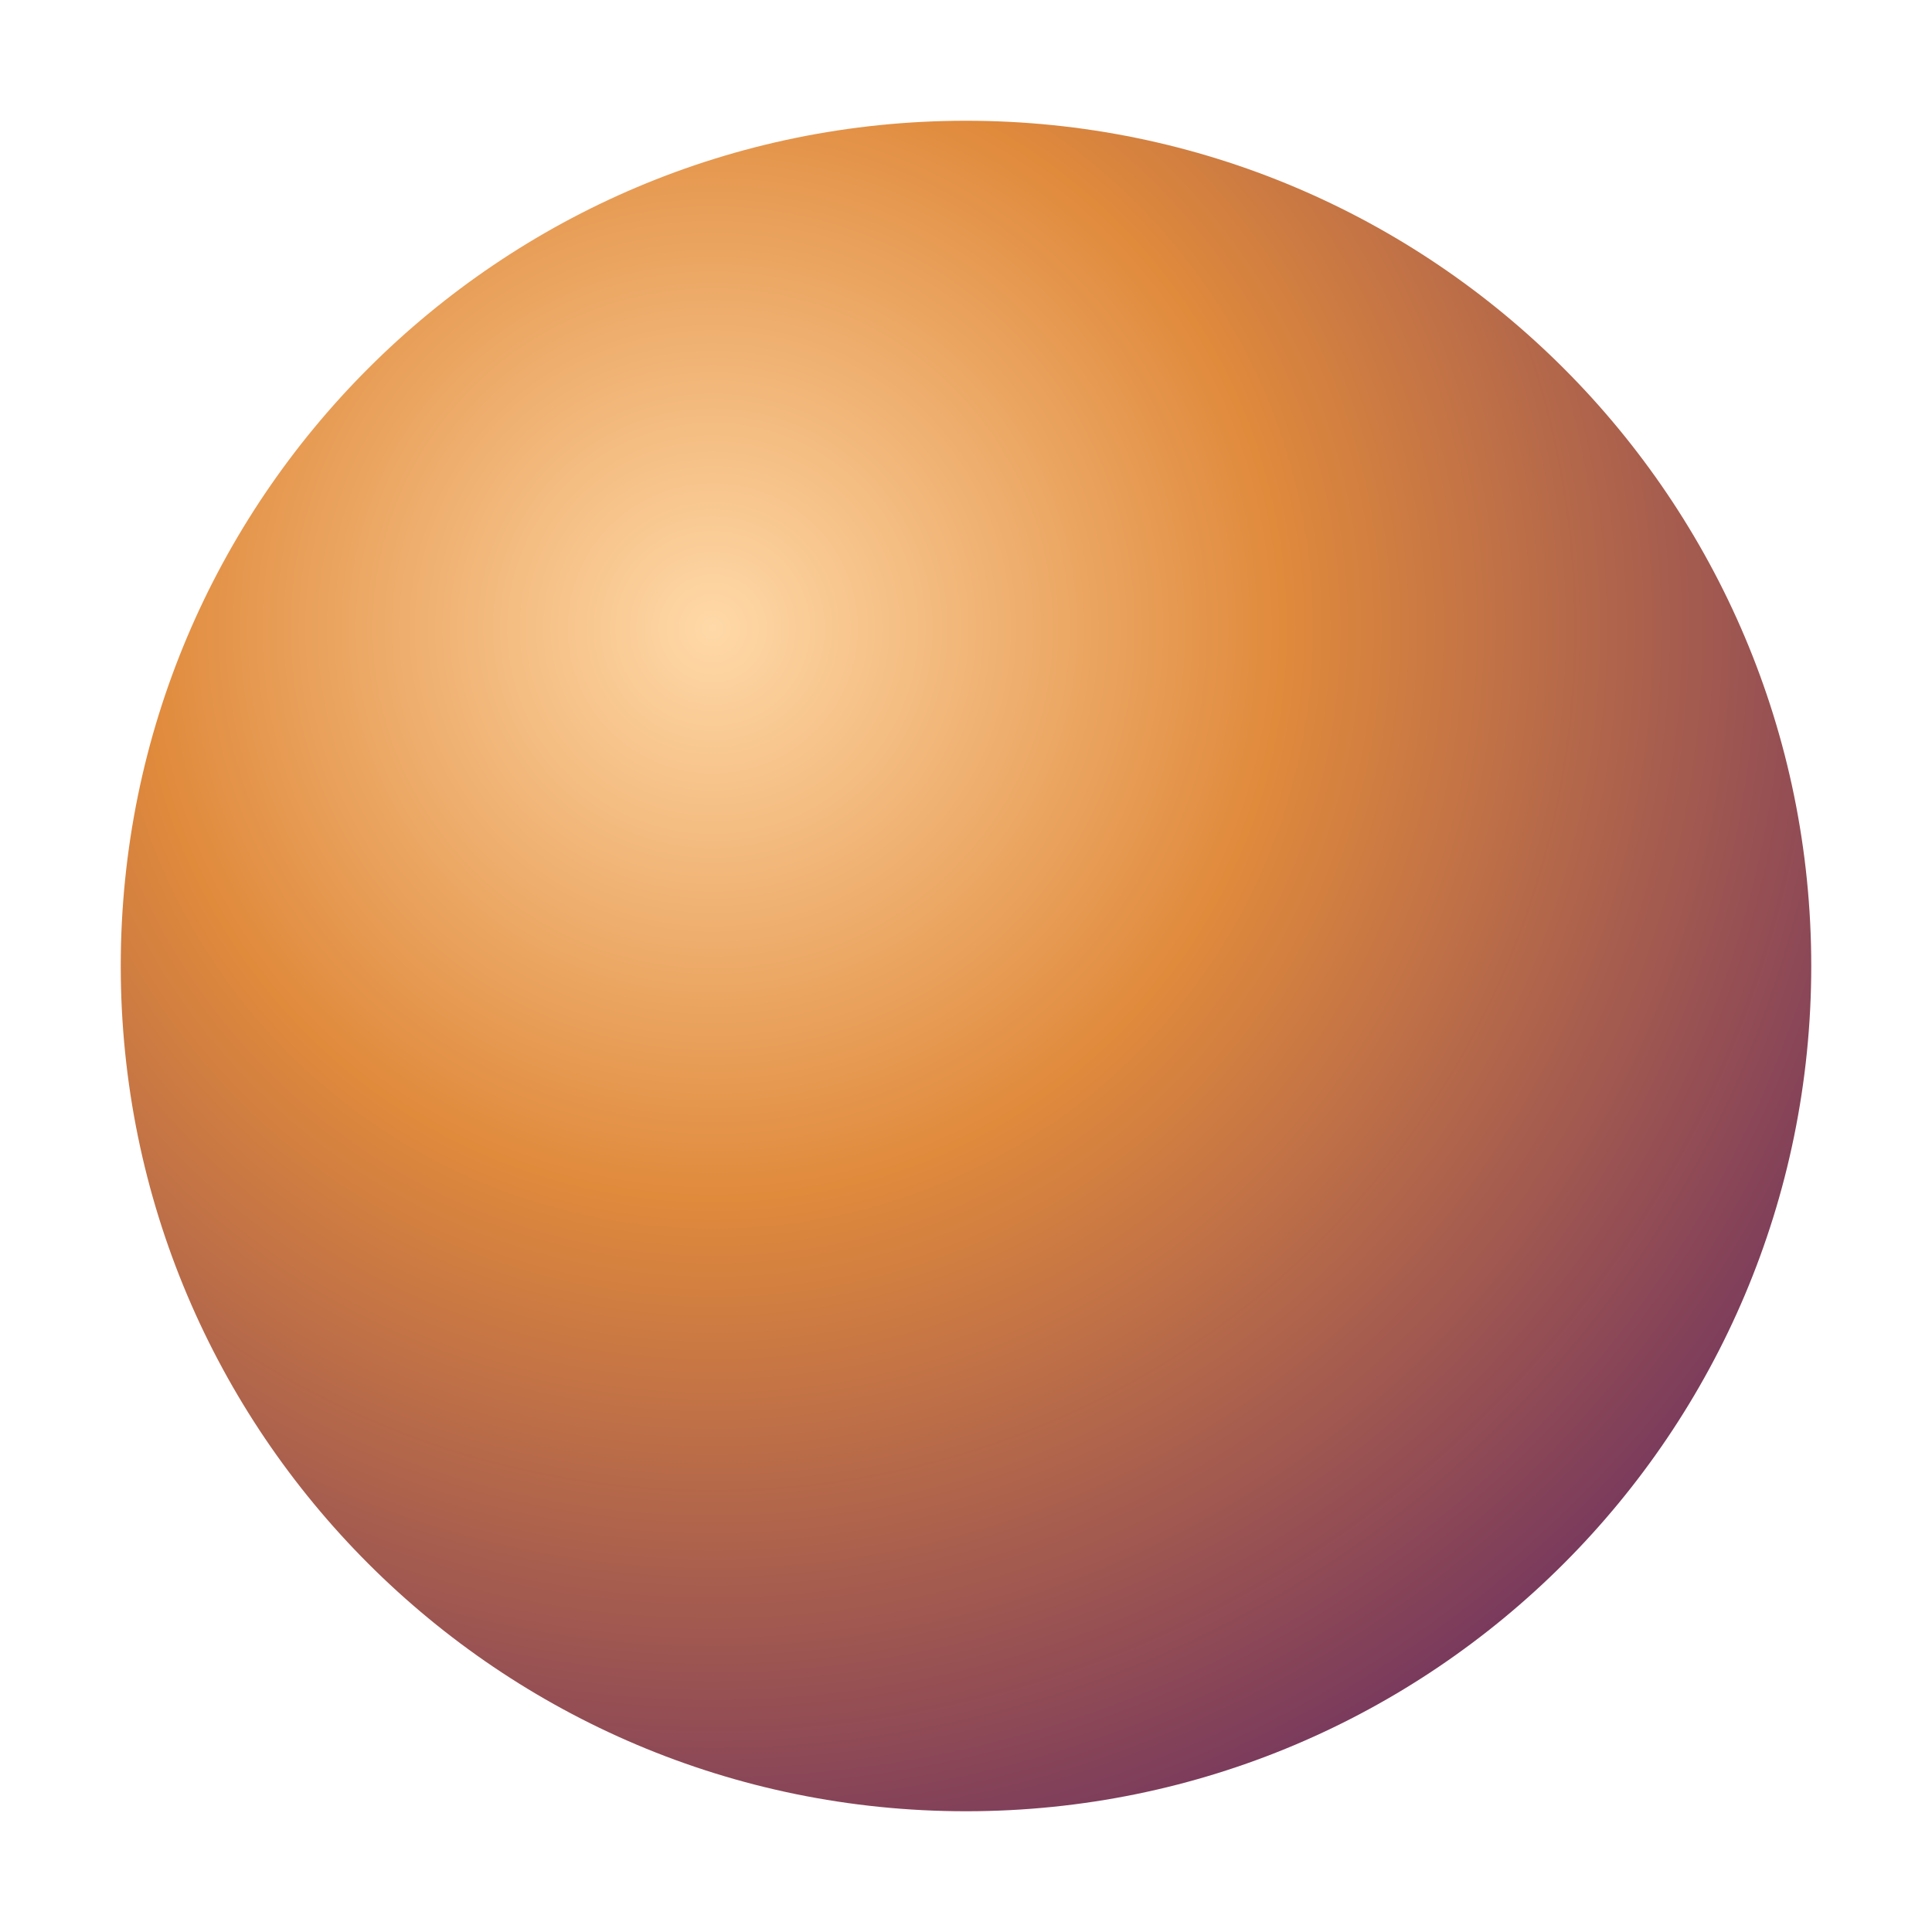
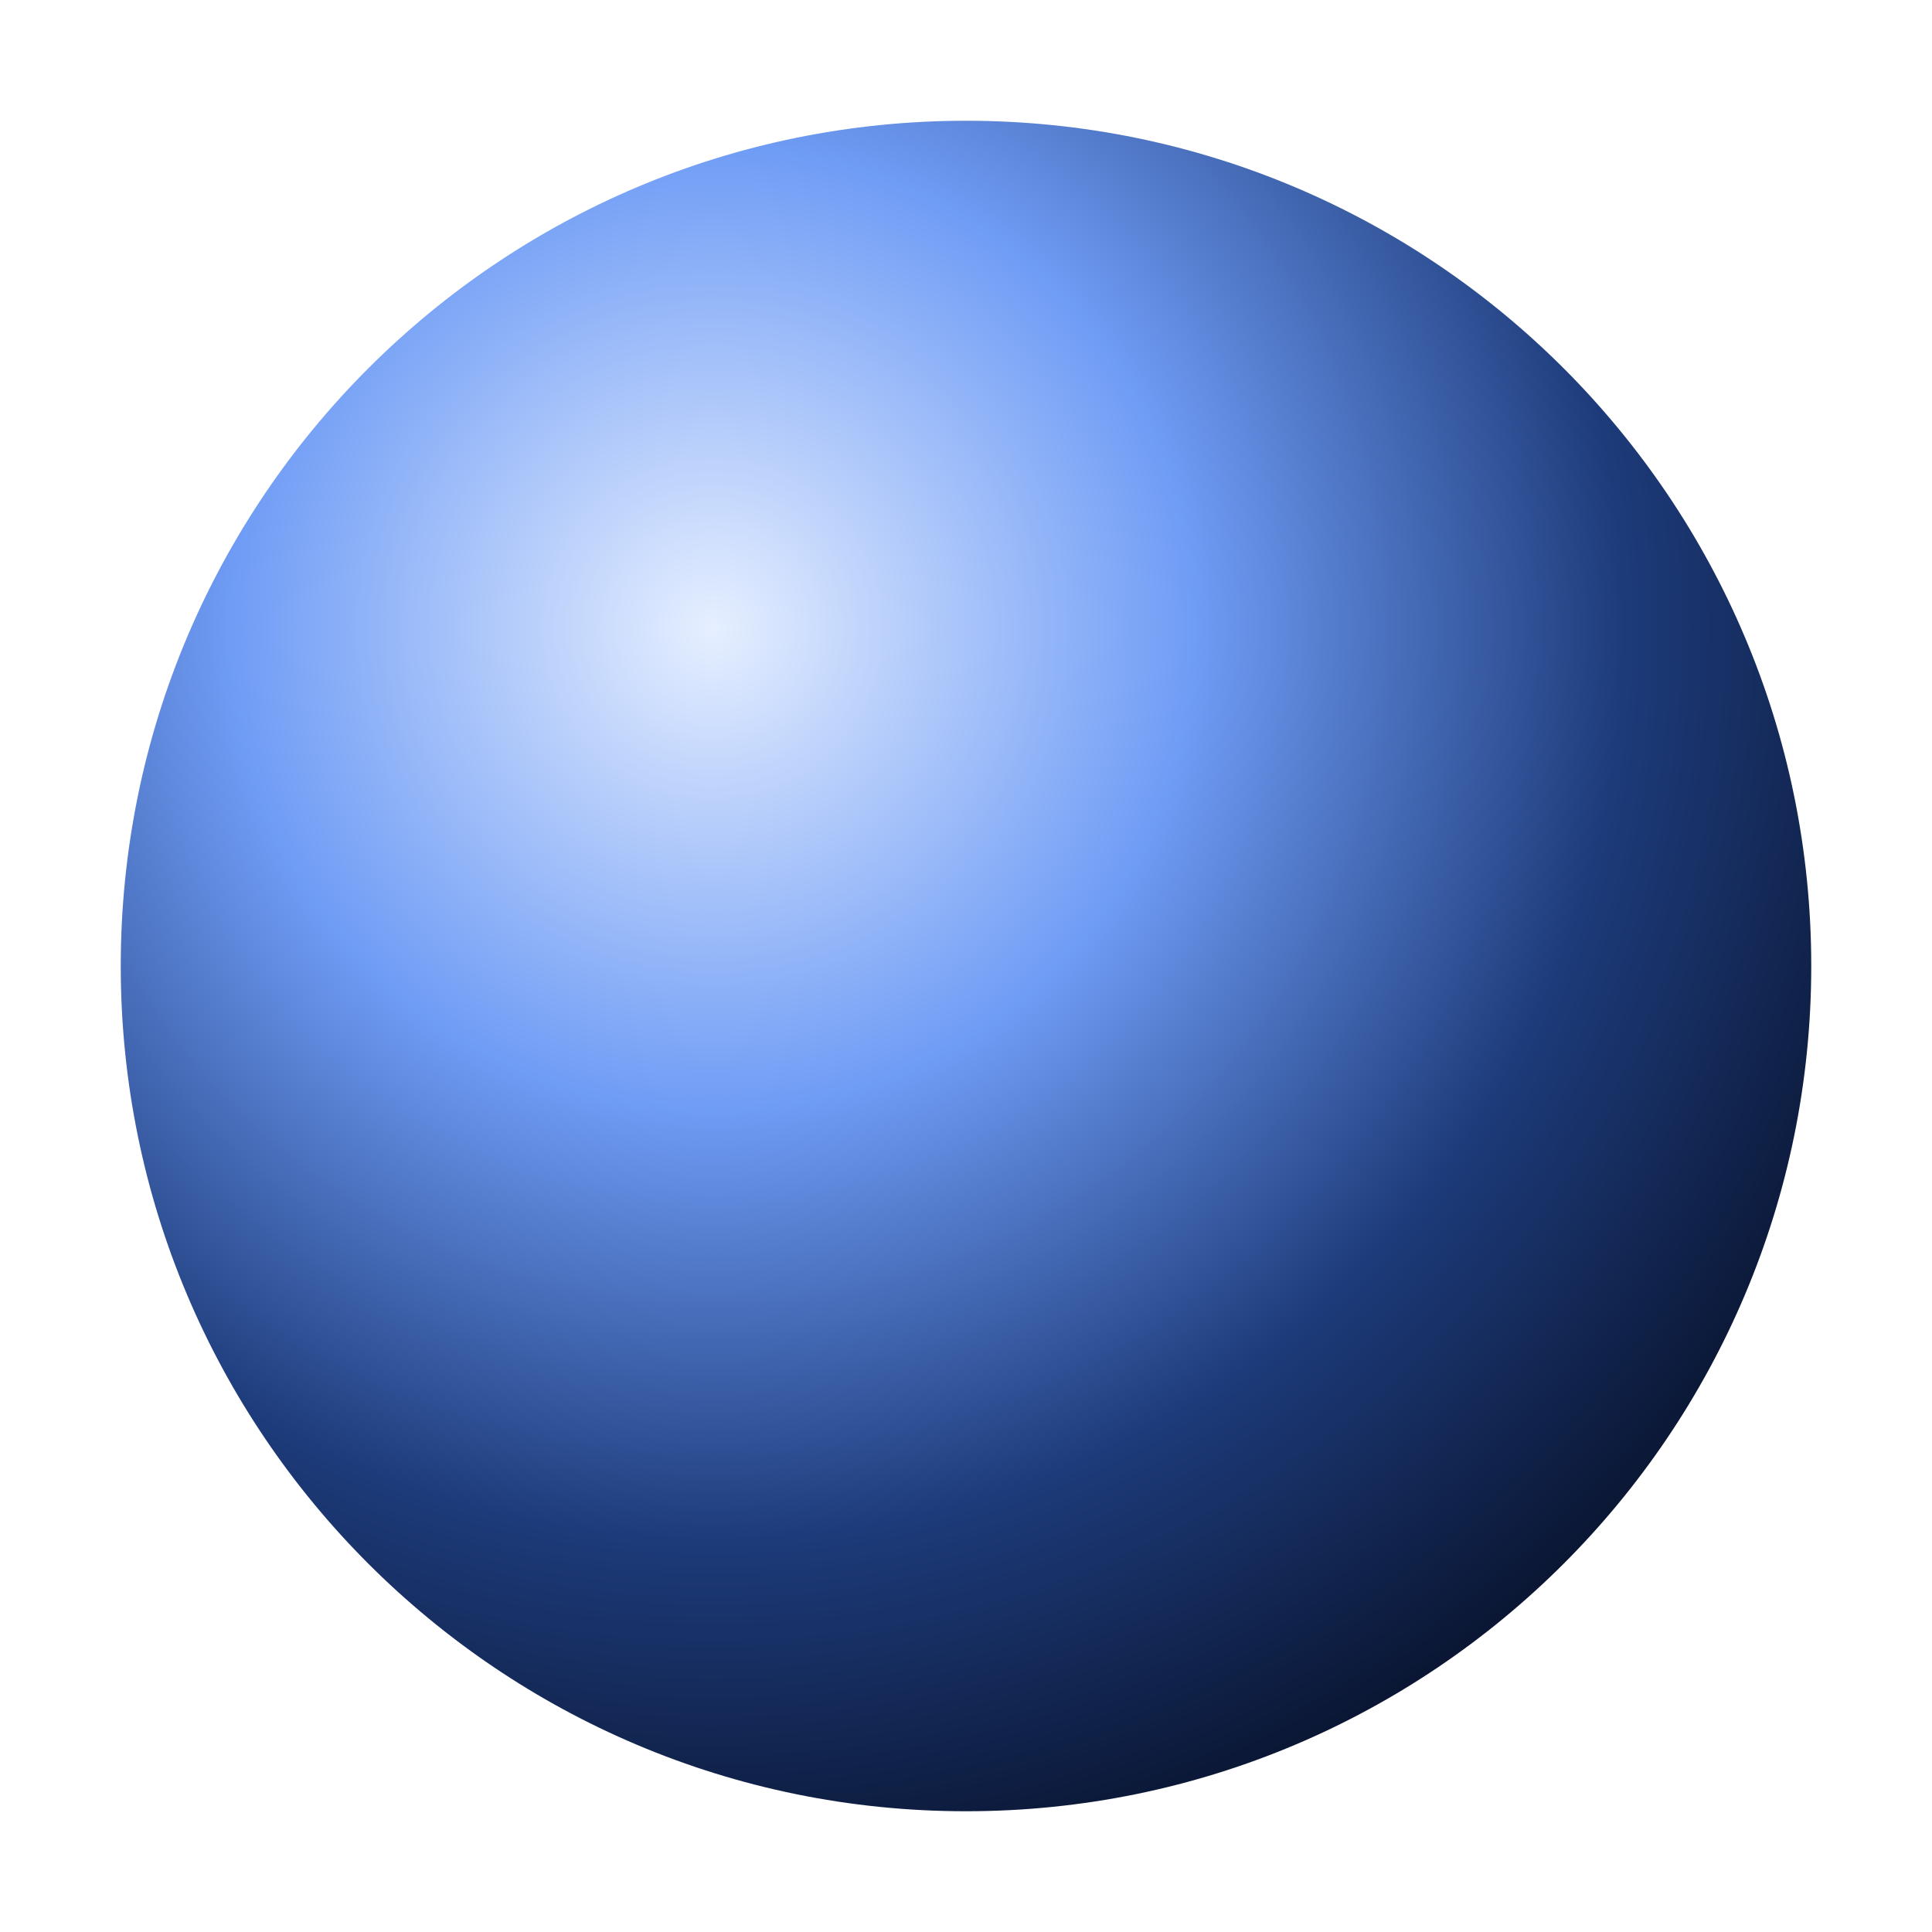
<svg xmlns="http://www.w3.org/2000/svg" viewBox="0 0 64 64">
  <defs>
    <radialGradient id="g" cx="35%" cy="30%" r="75%">
-       <stop offset="0" stop-color="#ffd9a8" />
-       <stop offset=".45" stop-color="#e08a3c" />
-       <stop offset="1" stop-color="#7a3a5c" />
+       <stop offset="0" stop-color="#e6efff" />
+       <stop offset=".38" stop-color="#6f9cf5" />
+       <stop offset=".72" stop-color="#1d3b7a" />
+       <stop offset="1" stop-color="#0a1633" />
    </radialGradient>
  </defs>
  <circle cx="32" cy="32" r="28" fill="url(#g)" />
</svg>
